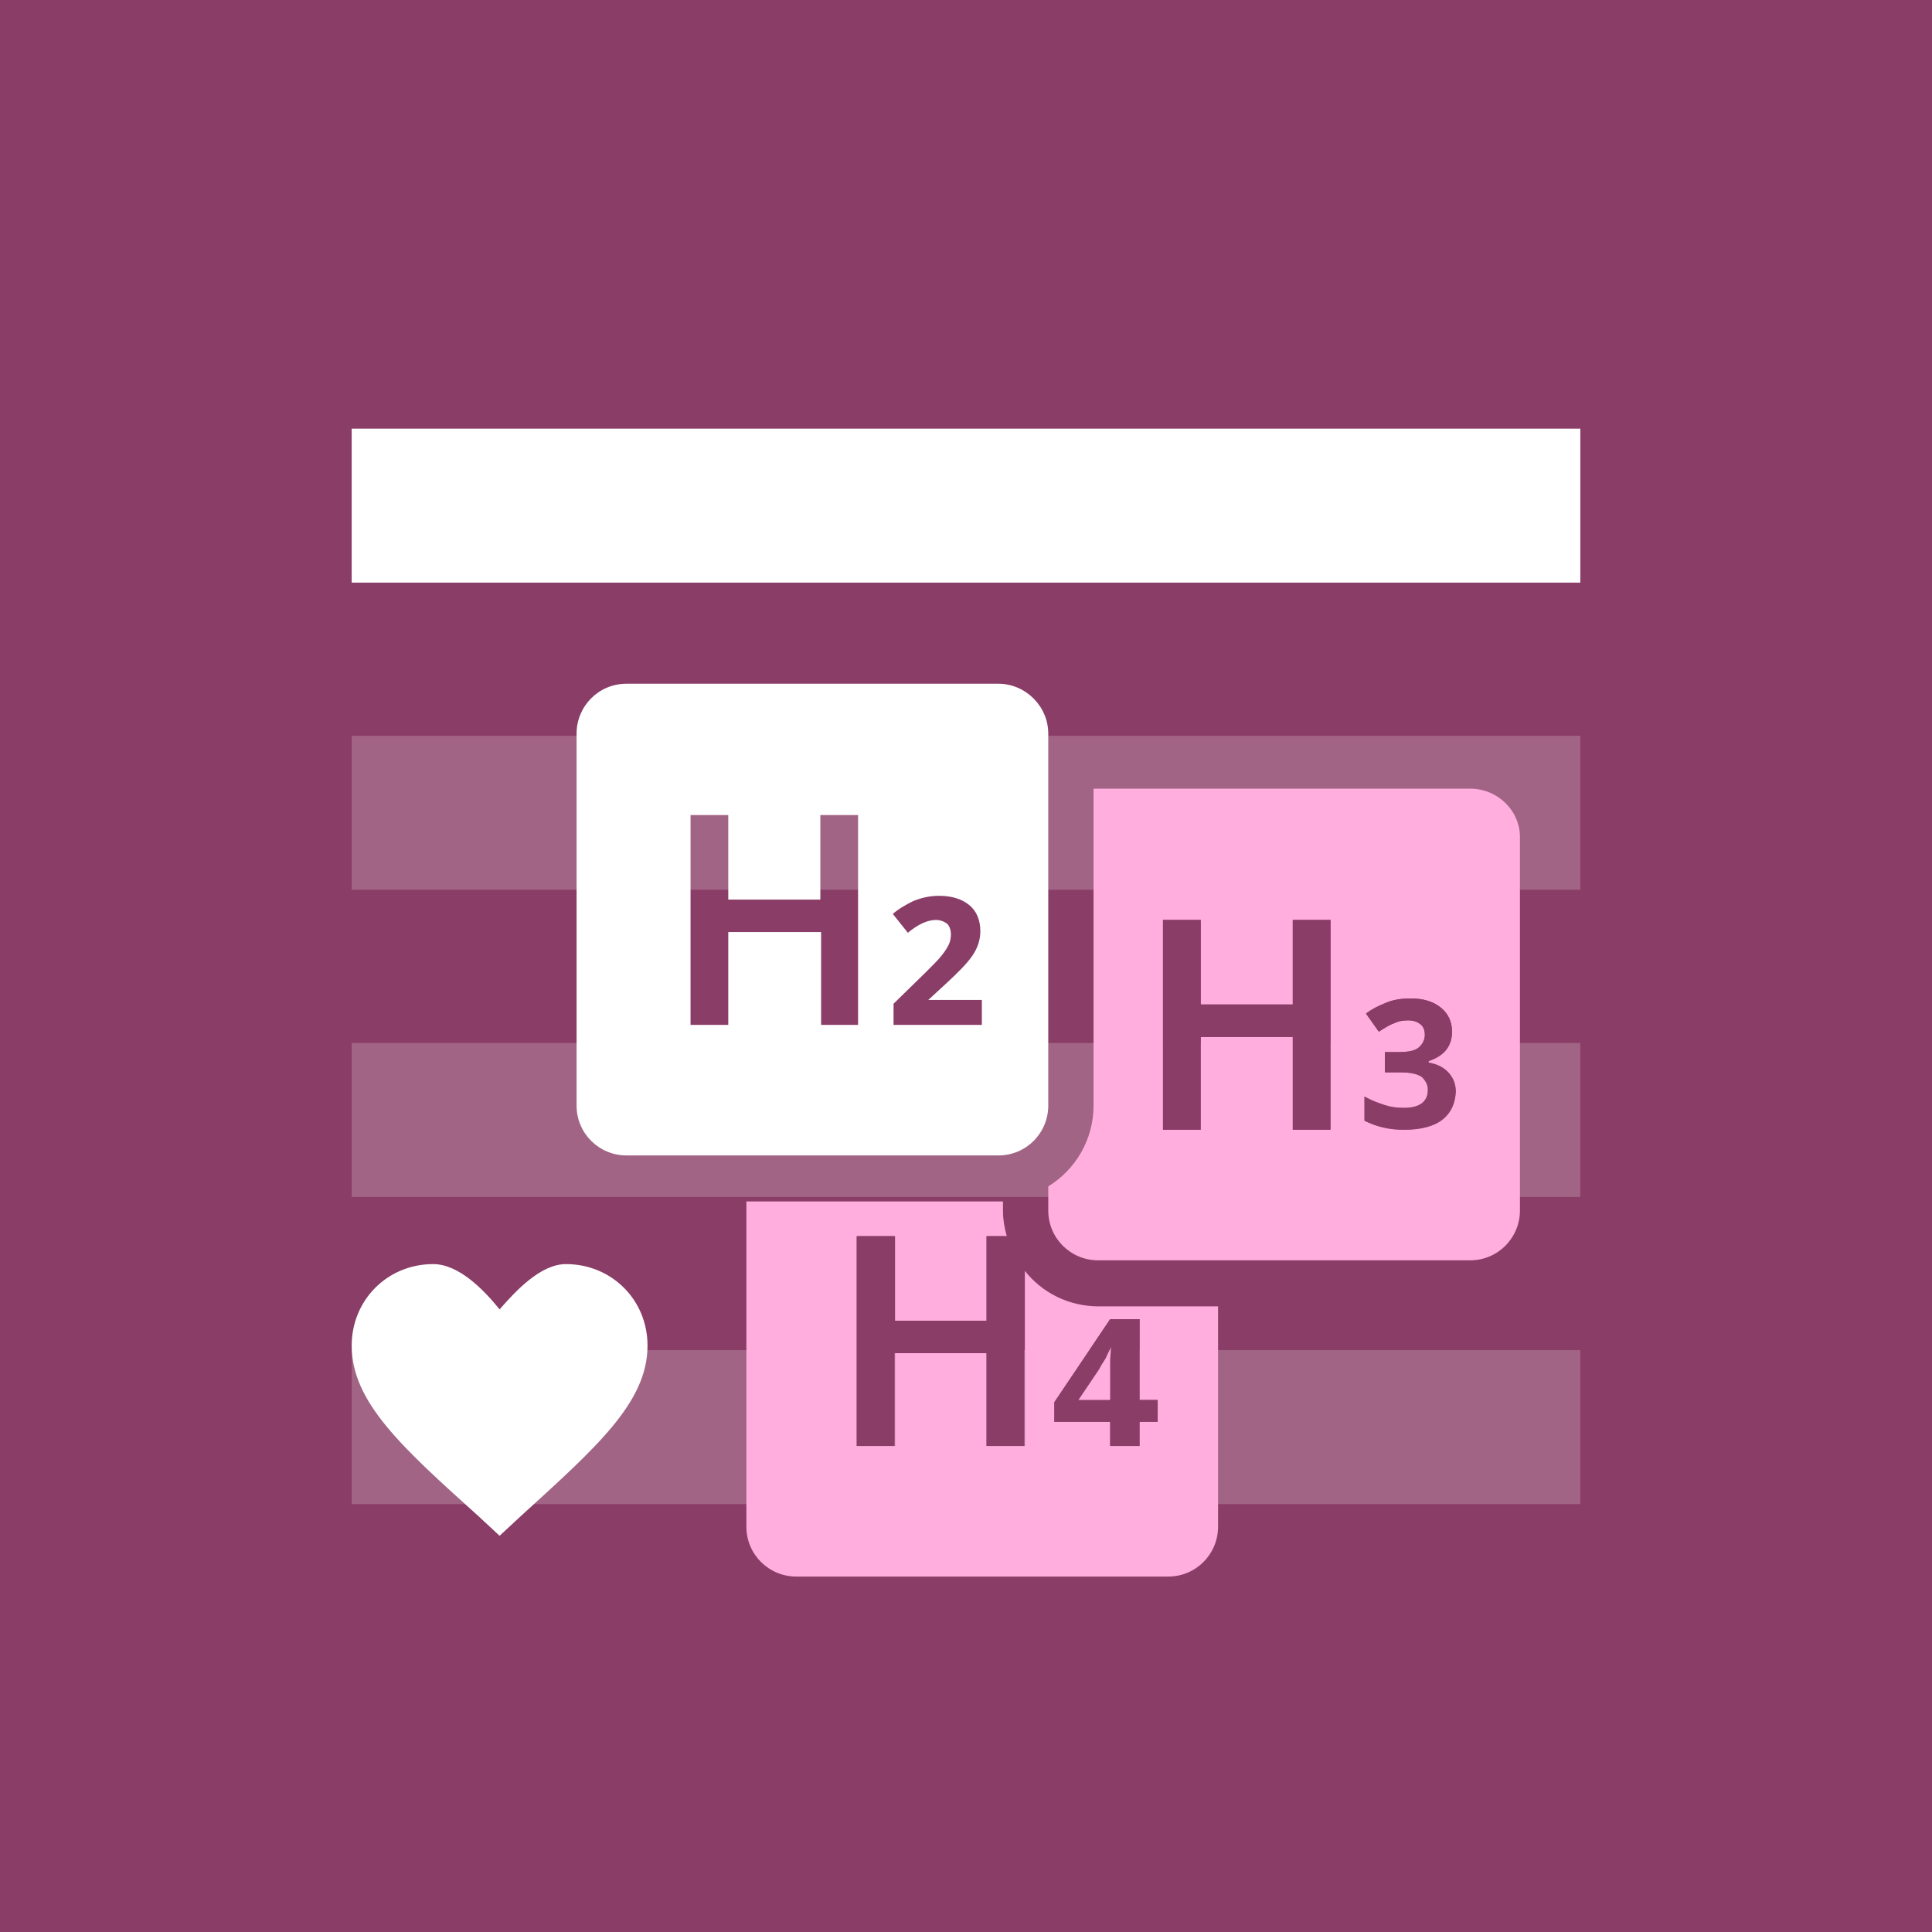
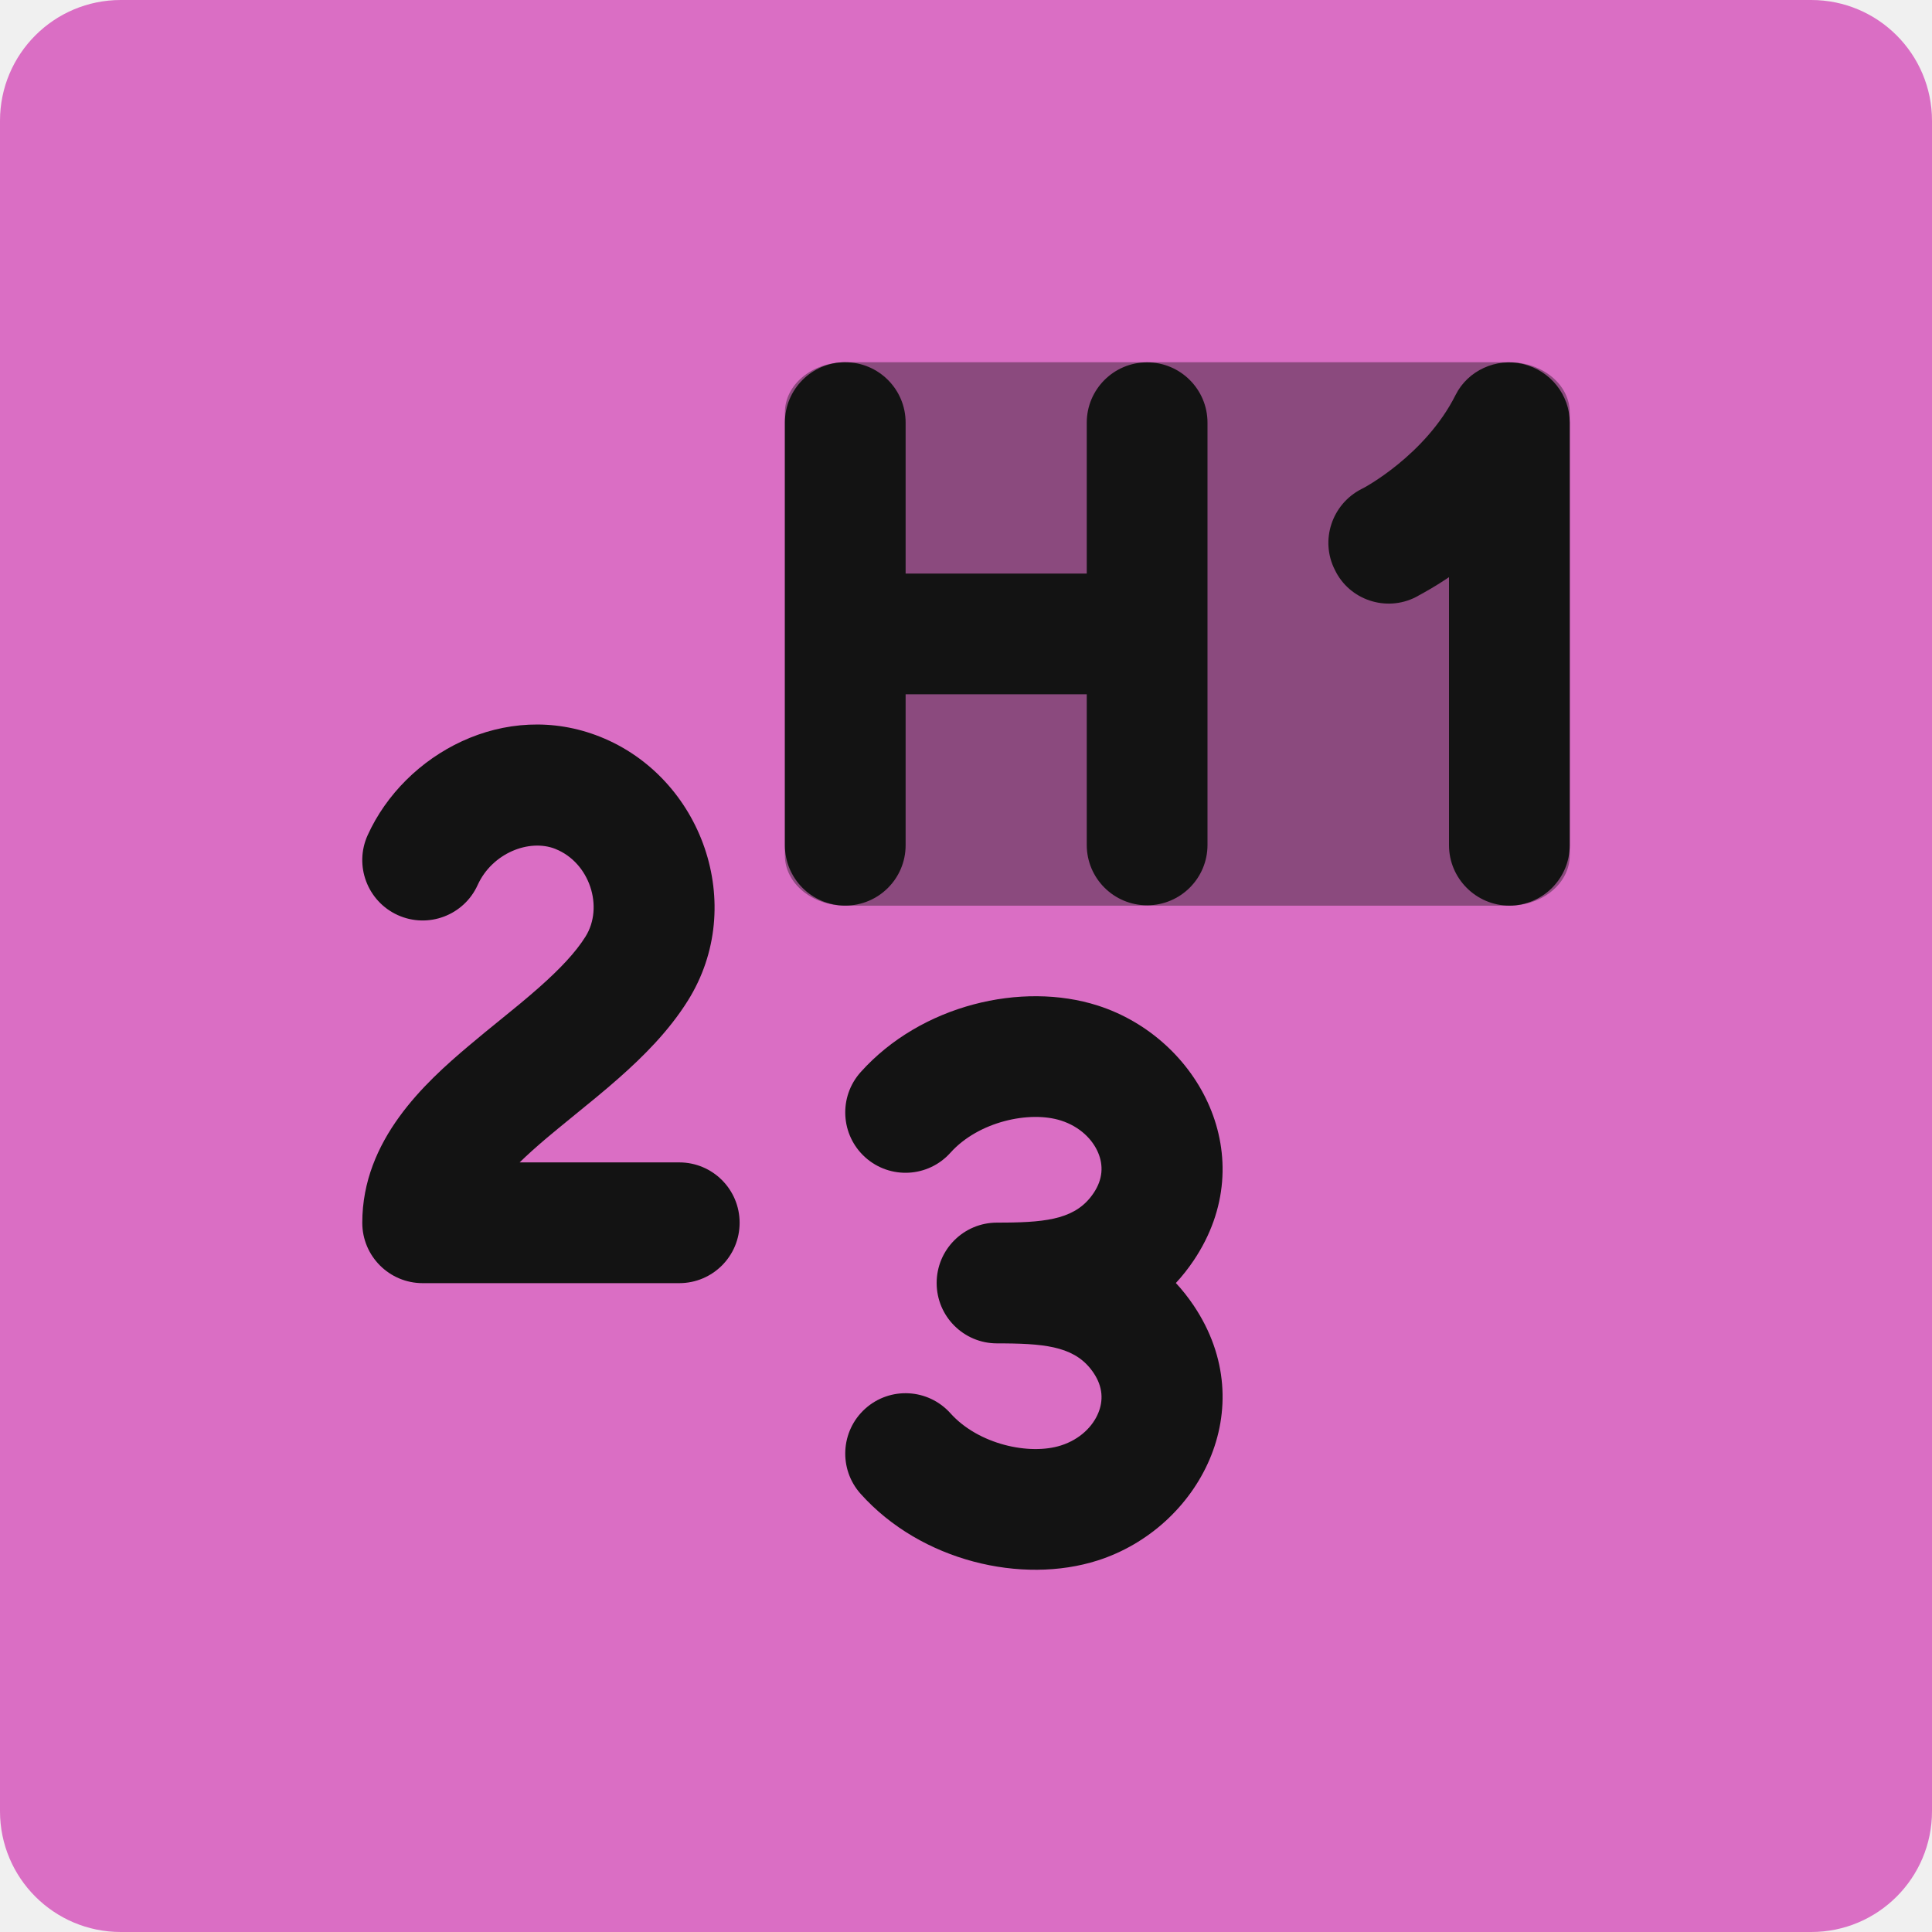
- <svg xmlns="http://www.w3.org/2000/svg" xml:space="preserve" id="Ebene_1" x="0" y="0" style="enable-background:new 0 0 256 256" version="1.1" viewBox="0 0 256 256">
-   <style>.st1{fill:#fff}.st3{fill:#8a3d67}.st4{opacity:.2;fill:#fff}.st5{fill:#ffaede}</style>
-   <path d="M250.4 644.9h256v256h-256z" style="fill:#273589" />
-   <path d="M360.2 713.7v62.2c0 4.5 3.7 8.2 8.2 8.2h62.2c4.5 0 8.2-3.7 8.2-8.2v-62.2c0-4.5-3.7-8.2-8.2-8.2h-62.2c-4.6 0-8.2 3.7-8.2 8.2zm57.6 45.9-18.4-18.3-18.4 18.3-5.6-5.6 24-24 24 24-5.6 5.6z" class="st1" />
-   <path d="M433.9 705.5h-69c-2.6 0-4.8 2.1-4.8 4.8v10.2h78.6v-10.2c0-2.6-2.1-4.8-4.8-4.8z" class="st1" />
-   <path d="M290.2 684.7v35.8h63.9v-10.2c0-5.9 4.8-10.8 10.8-10.8h69c5.9 0 10.8 4.8 10.8 10.8v10.2h21.8v-35.8H290.2z" class="st1" />
+ <svg xmlns="http://www.w3.org/2000/svg" viewBox="0 0 64 64">
+   <rect width="64" height="64" rx="4" ry="4" style="fill:#da6ec4" />
+   <path d="M18.399,28.122c-.868-.346-2.096.138-2.576,1.195-.456,1.006-1.64,1.452-2.646.997-1.006-.456-1.454-1.641-.998-2.647,1.222-2.698,4.55-4.518,7.702-3.26,3.368,1.344,4.892,5.569,2.904,8.743-.632,1.01-1.484,1.856-2.29,2.567-.462.409-1.018.861-1.528,1.275-.312.255-.606.495-.852.702-.35.296-.65.566-.902.812h5.288c1.106,0,2,.895,2,2,0,1.105-.894,2-2,2h-8.5c-1.104,0-2-.895-2-2,0-2.743,2.07-4.633,3.534-5.868.378-.319.714-.593,1.036-.853.434-.352.84-.681,1.278-1.067.702-.621,1.218-1.167,1.546-1.691.612-.977.144-2.449-.996-2.904Z" style="fill:#131313" />
+   <path d="M35.148,37.12c-1.04-.333-2.734.029-3.664,1.066-.738.822-2.0.89-2.822.152-.82-.738-.888-2.002-.15-2.824,2.002-2.233,5.344-3.007,7.852-2.204,3.348,1.072,5.47,5.032,3.178,8.445-.186.275-.382.523-.59.746.208.223.404.471.59.746,2.292,3.413.17,7.373-3.178,8.445-2.508.803-5.85.029-7.852-2.204-.738-.822-.67-2.086.15-2.824.822-.738,2.084-.67,2.822.152.93,1.037,2.624,1.399,3.664,1.066.63-.202,1.05-.631,1.232-1.071.17-.408.16-.866-.154-1.332-.56-.834-1.48-.965-2.934-.977l-.094-0-.172-.001c-1.104,0-1.998-.895-1.998-2,0-1.105.894-2,1.998-2l.172-.001.094-0c1.454-.012,2.374-.143,2.934-.977.314-.466.324-.924.154-1.332-.182-.439-.602-.869-1.232-1.071Z" style="fill:#131313" />
+   <path d="M28,12c1.105,0,2,.895,2,2v5h6v-4.997c0-1.105.895-2,2-2,1.105,0,2,.895,2,2v13.986c0,1.105-.895,2-2,2s-2-.895-2-2v-4.99h-6v5c0,1.105-.895,2-2,2s-2-.895-2-2v-14c0-1.105.895-2,2-2ZM48,28c0,1.1.9,2,2,2s2-.9,2-2v-14c0-.92-.64-1.72-1.54-1.94-.9-.22-1.84.22-2.24,1.02-1,2-3.06,3.1-3.12,3.12-.98.5-1.38,1.7-.88,2.68.48,1,1.7,1.4,2.68.9.021-.013.058-.033.108-.06.185-.101.551-.301.992-.6v8.88Z" style="fill:#131313" />
  <g style="opacity:.4">
-     <path d="M451.5 835.2V846h-10.8v15h25.8v-25.8zM305.3 846v-10.8h-15.1V861H316v-15zM403.1 846h25.8v15.1h-25.8zM365.5 846h25.8v15.1h-25.8zM327.9 846h25.8v15.1h-25.8zM290.2 797.6h15.1v25.8h-15.1zM290.2 760h15.1v25.8h-15.1zM290.2 720.5h15.1v27.6h-15.1zM451.5 720.5h15.1v27.6h-15.1zM451.5 760h15.1v25.8h-15.1zM451.5 797.6h15.1v25.8h-15.1z" class="st1" />
+     <path d="M50,12h-22c-1.104,0-2,.746-2,1.667v14.667c0,.92.896,1.667,2,1.667h22c1.104,0,2-.746,2-1.667v-14.667c0-.921-.896-1.667-2-1.667Z" style="fill:#131313" />
  </g>
-   <path d="M0 0h256v256H0z" class="st3" />
-   <path d="M46.6 138.2h162.8v20.4H46.6zM46.6 178.9h162.8v20.4H46.6zM46.6 97.5h162.8v20.4H46.6z" class="st4" />
-   <path d="M46.6 56.8h162.8v20.4H46.6zM132.3 90.6H83c-3.7 0-6.6 3-6.6 6.6v49.3c0 3.7 3 6.6 6.6 6.6h49.3c3.7 0 6.6-3 6.6-6.6V97.2c0-3.6-3-6.6-6.6-6.6zm-18.5 45.2h-5v-12.3H96.5v12.3h-5V108h5v11.2h12.2V108h5v27.8zm16.4 0h-11.8V133l4.3-4.2c.9-.9 1.6-1.6 2-2.1.5-.6.8-1.1 1-1.5.2-.4.3-.9.3-1.4 0-.6-.2-1.1-.5-1.4-.4-.3-.9-.5-1.5-.5-1.1 0-2.4.6-3.7 1.7l-2-2.5c.8-.7 1.7-1.2 2.7-1.7 1-.4 2.1-.7 3.4-.7 1.7 0 3 .4 4 1.2 1 .8 1.5 2 1.5 3.5 0 1.2-.4 2.3-1.1 3.3-.7 1-1.8 2.1-3.3 3.5l-2.5 2.3h7.1v3.3zM66.2 203.5l-2.8-2.6c-10.1-9.1-16.8-15.1-16.8-22.6 0-6 4.7-10.8 10.8-10.8 3.4 0 6.7 3.4 8.8 6 2.1-2.4 5.4-6 8.8-6 6 0 10.8 4.7 10.8 10.8 0 7.5-6.7 13.4-16.8 22.6l-2.8 2.6zM138.9 111.1v35.4z" class="st1" />
-   <path d="M194.8 104.5h-49.9v42c0 4.5-2.4 8.5-6 10.7v3.2c0 3.7 3 6.6 6.6 6.6h49.3c3.7 0 6.6-3 6.6-6.6v-49.3c.1-3.6-2.9-6.6-6.6-6.6zm-18.5 45.2h-5v-12.3h-12.2v12.3h-5v-27.8h5v11.2h12.2v-11.2h5v27.8zm14.9-1.4c-1.1.9-2.8 1.4-5.2 1.4-1.9 0-3.6-.4-5.2-1.2v-3.2c.9.5 1.7.8 2.6 1.1.9.3 1.7.4 2.6.4 2.1 0 3.2-.8 3.2-2.4 0-.7-.3-1.2-.8-1.7-.6-.4-1.5-.6-2.7-.6h-2.2v-2.7h1.9c1.3 0 2.2-.2 2.7-.7.5-.5.7-1 .7-1.6 0-.6-.2-1.1-.6-1.4-.4-.3-.9-.5-1.6-.5s-1.3.1-1.9.4c-.6.2-1.2.6-2 1.1l-1.7-2.4c.8-.6 1.6-1 2.6-1.4.9-.4 2-.6 3.3-.6 1.7 0 3 .4 4 1.2 1 .8 1.5 1.9 1.5 3.2 0 1.9-1 3.2-3.1 3.9v.2c1.2.2 2.1.7 2.7 1.4.6.7.9 1.5.9 2.5-.1 1.5-.6 2.7-1.7 3.6z" class="st5" />
-   <path d="M145.6 173.1c-4 0-7.5-1.8-9.8-4.7v23.2h-5v-12.3h-12.2v12.3h-5v-27.8h5V175h12.2v-11.2h2.6c-.3-1.1-.5-2.2-.5-3.3v-1.3h-34v43.1c0 3.7 3 6.6 6.6 6.6h49.3c3.7 0 6.6-3 6.6-6.6v-29.2h-15.8zm7.7 15.3H151v3.2h-3.9v-3.2h-7.4v-2.6l7.4-11h3.9v10.7h2.4v2.9z" class="st5" />
-   <path d="M138.9 111.1v35.4zM176.3 149.7h-5v-12.3h-12.2v12.3h-5v-27.8h5v11.2h12.2v-11.2h5v27.8zm14.9-1.4c-1.1.9-2.8 1.4-5.2 1.4-1.9 0-3.6-.4-5.2-1.2v-3.2c.9.5 1.7.8 2.6 1.1.9.3 1.7.4 2.6.4 2.1 0 3.2-.8 3.2-2.4 0-.7-.3-1.2-.8-1.7-.6-.4-1.5-.6-2.7-.6h-2.2v-2.7h1.9c1.3 0 2.2-.2 2.7-.7.5-.5.7-1 .7-1.6 0-.6-.2-1.1-.6-1.4-.4-.3-.9-.5-1.6-.5s-1.3.1-1.9.4c-.6.2-1.2.6-2 1.1l-1.7-2.4c.8-.6 1.6-1 2.6-1.4.9-.4 2-.6 3.3-.6 1.7 0 3 .4 4 1.2 1 .8 1.5 1.9 1.5 3.2 0 1.9-1 3.2-3.1 3.9v.2c1.2.2 2.1.7 2.7 1.4.6.7.9 1.5.9 2.5-.1 1.5-.6 2.7-1.7 3.6zM145.6 181.5l-2.7 4h4.2v-5.1c0-.6.1-1.3.1-1.9-.1.3-.4.8-.7 1.5-.4.6-.7 1.1-.9 1.5z" class="st3" />
-   <path d="M135.7 168.4v23.2h-5v-12.3h-12.2v12.3h-5v-27.8h5V175h12.2v-11.2h2.6l2.4 4.6zm17.6 20H151v3.2h-3.9v-3.2h-7.4v-2.6l7.4-11h3.9v10.7h2.4v2.9z" class="st3" />
-   <path d="m145.6 181.5-2.7 4h4.2v-5.1c0-.6.1-1.3.1-1.9-.1.3-.4.8-.7 1.5-.4.6-.7 1.1-.9 1.5z" class="st5" />
</svg>
